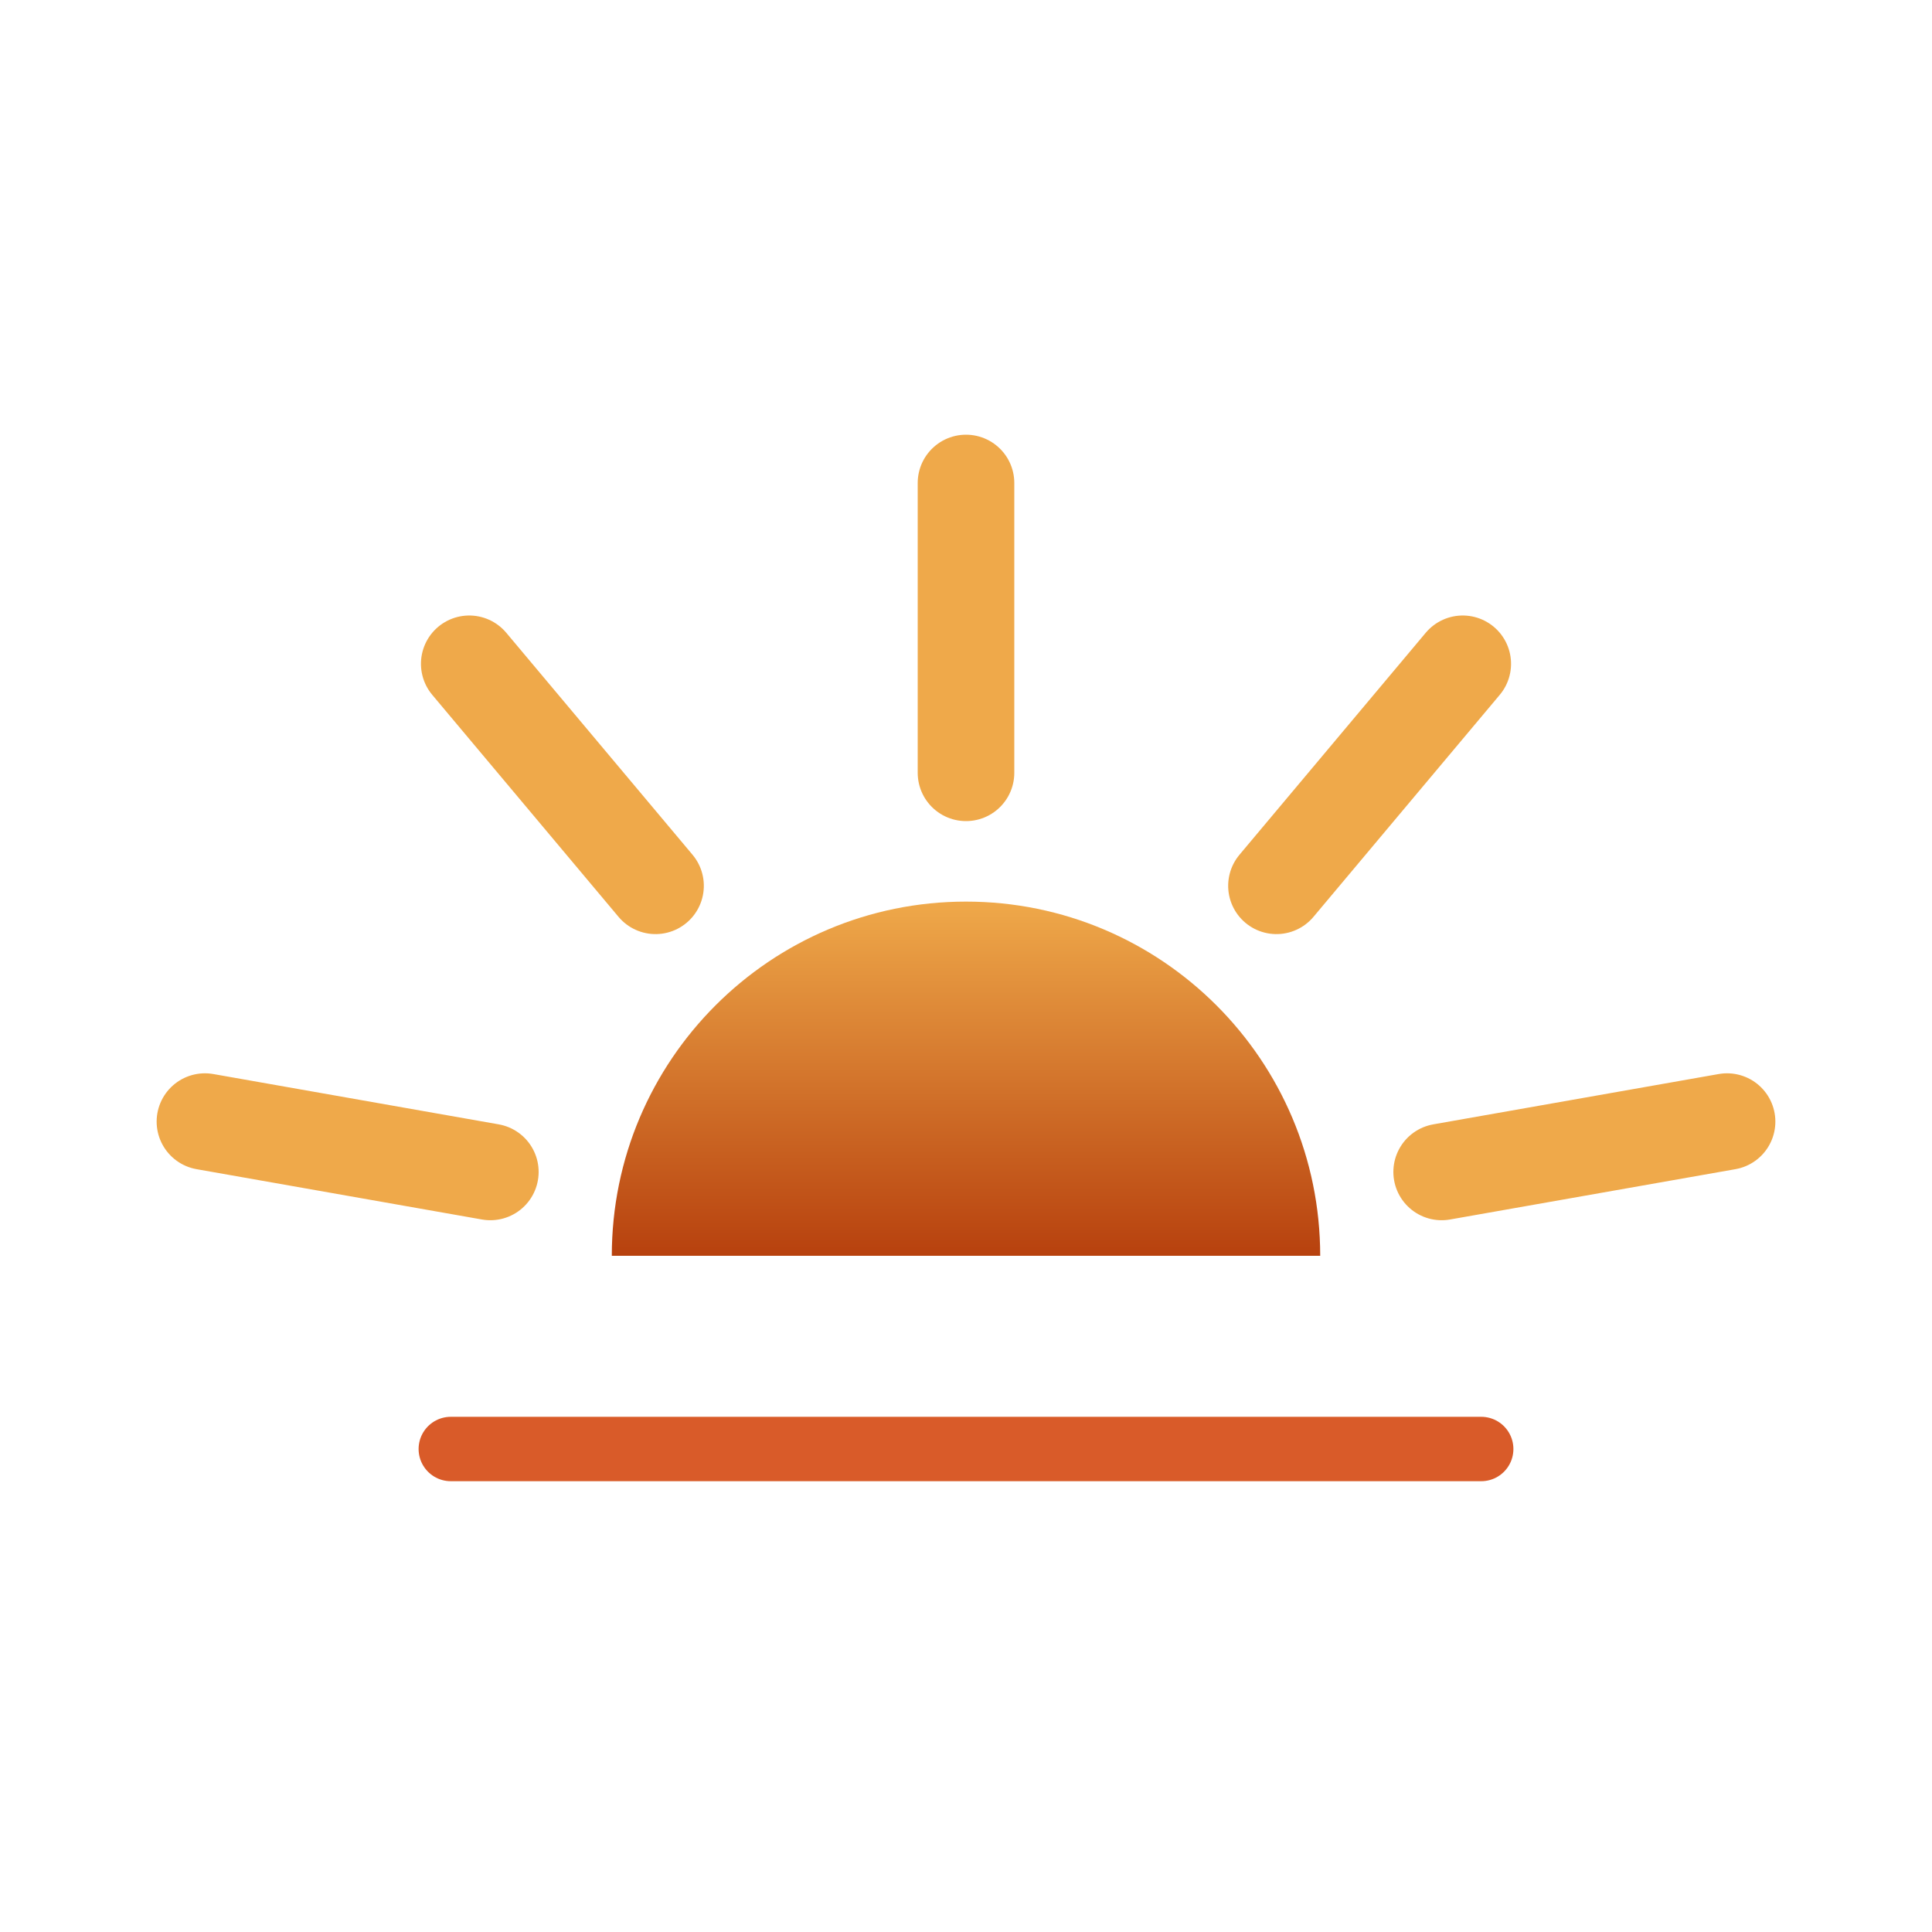
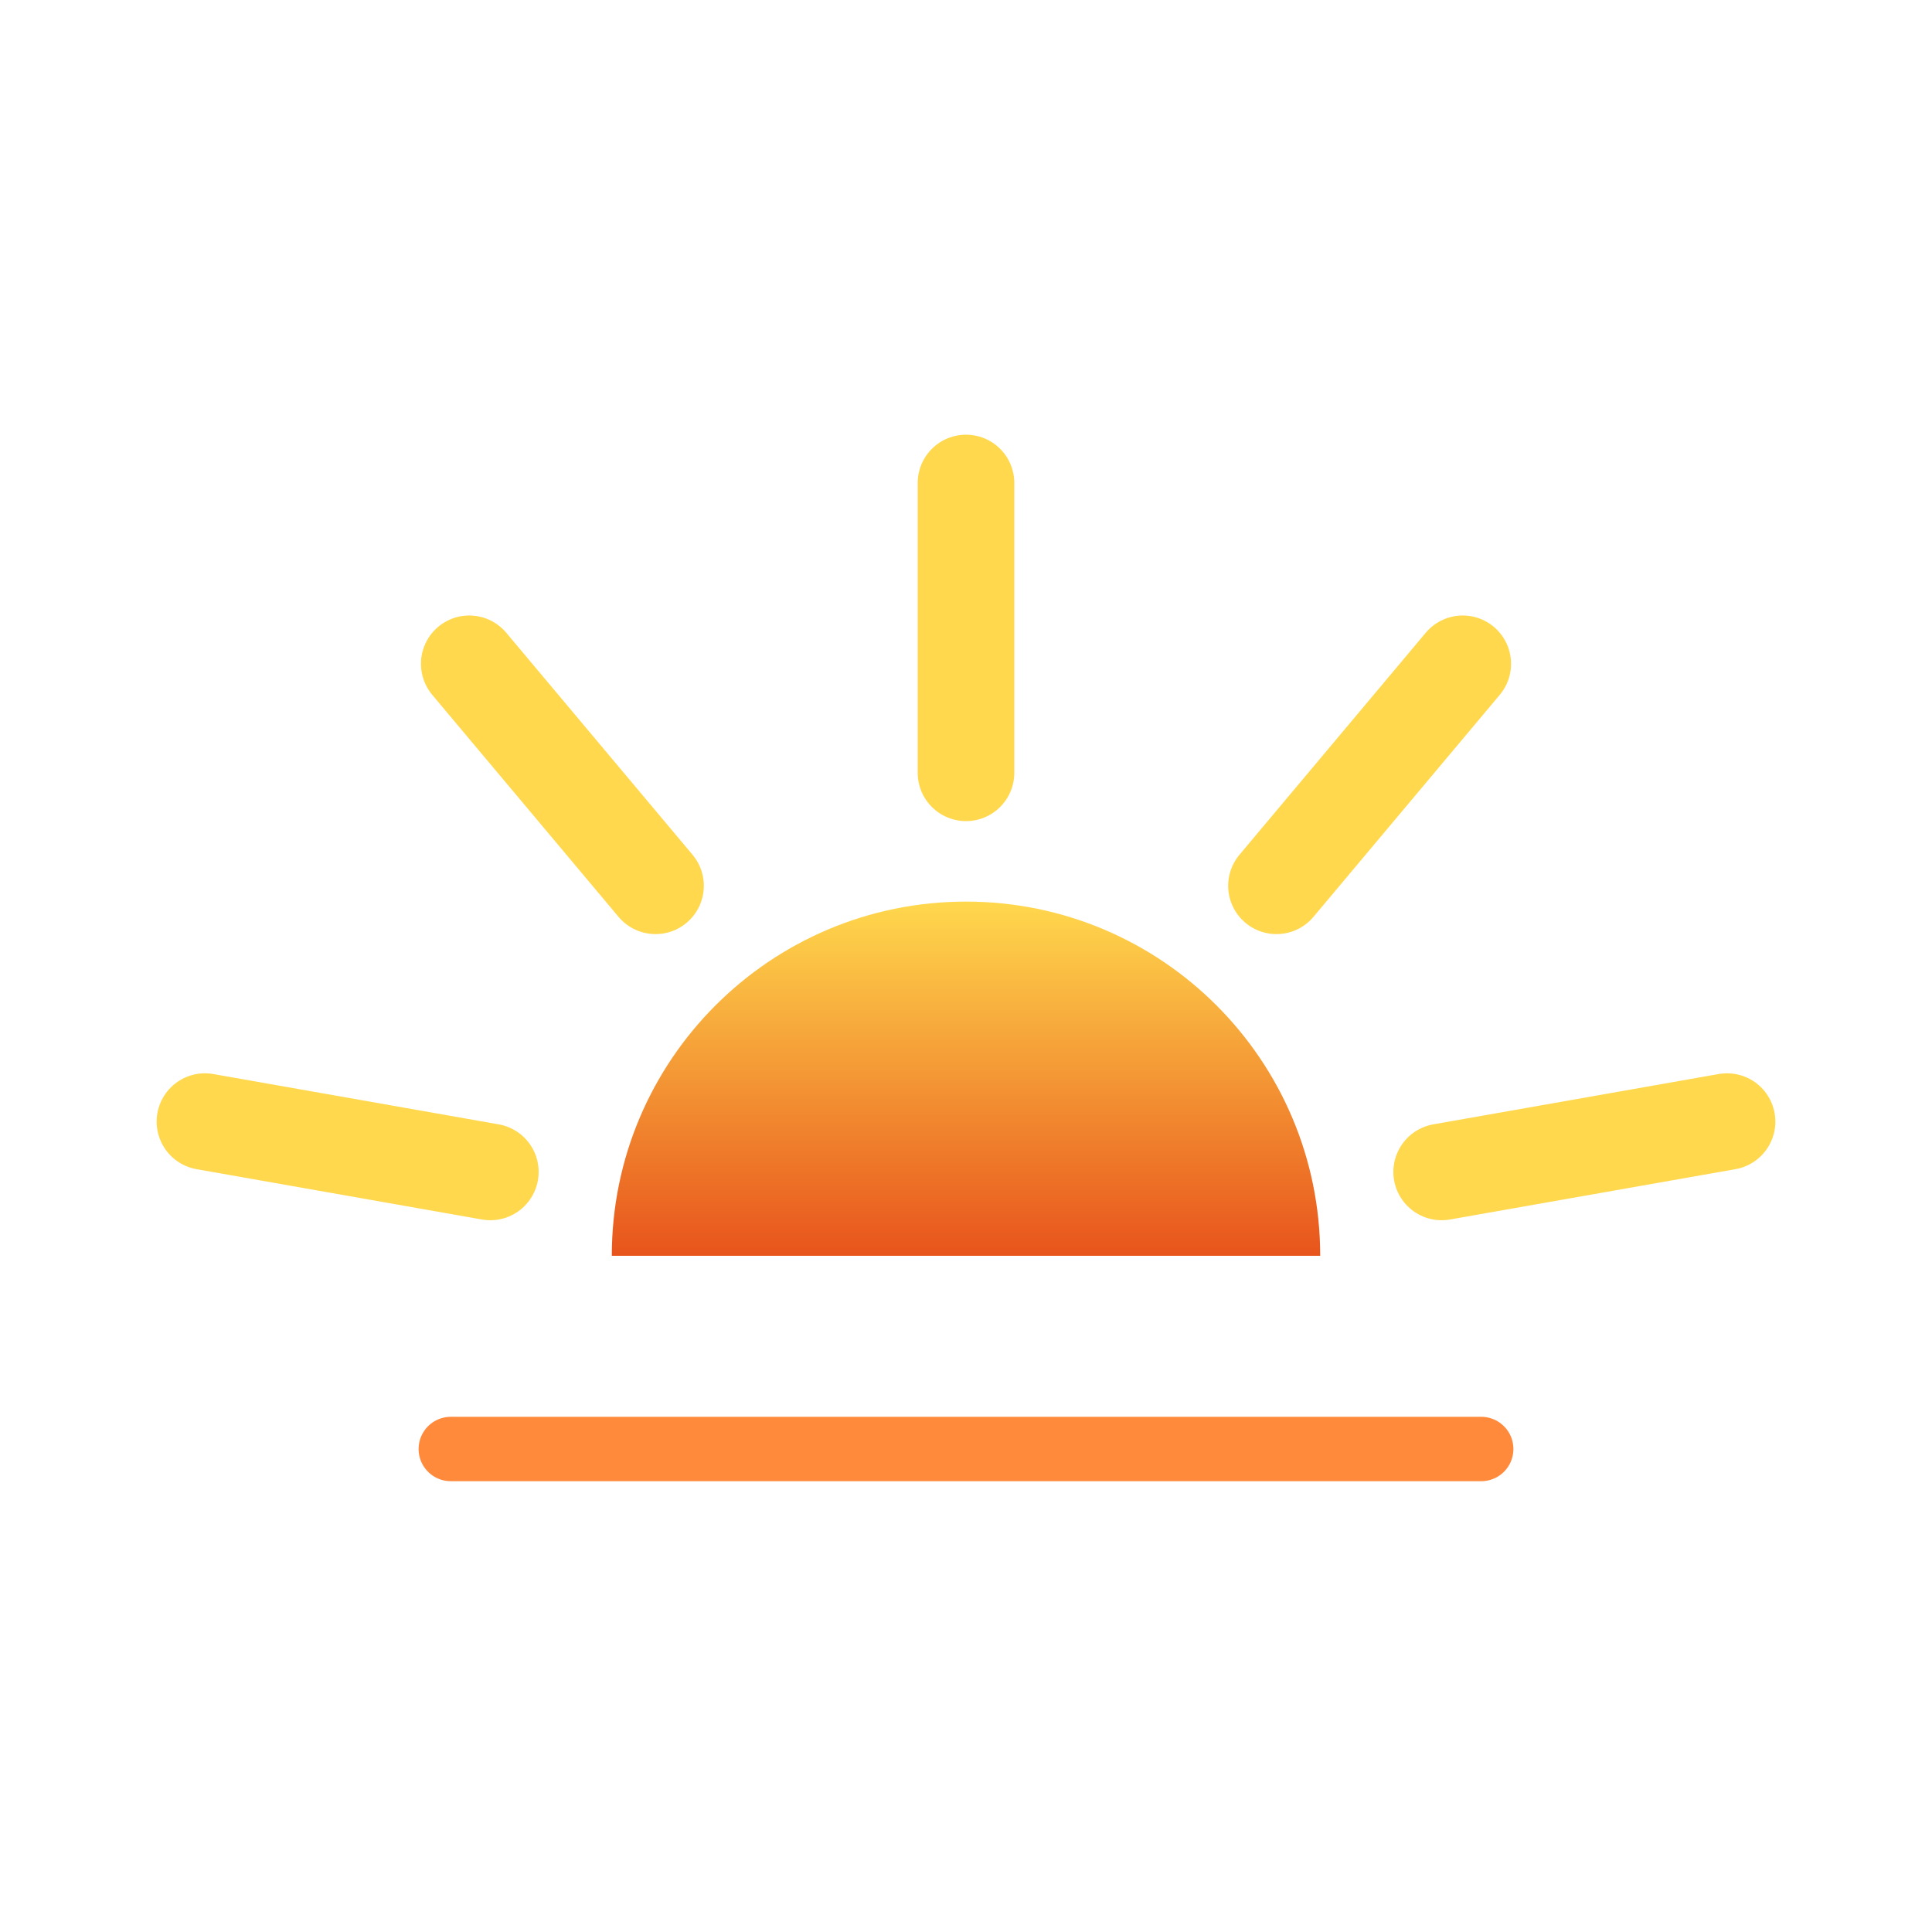
<svg xmlns="http://www.w3.org/2000/svg" viewBox="0 0 120 120" width="120" height="120">
  <defs>
    <linearGradient id="g" x1="0" y1="1" x2="0" y2="0">
-       <stop offset="0" stop-color="#B7410E" />
-       <stop offset="1" stop-color="#EFA94A" />
+       <stop offset="0" stop-color="#E8541C" />
+       <stop offset="1" stop-color="#FFD84D" />
    </linearGradient>
  </defs>
-   <g stroke="#EFA94A" stroke-width="6" stroke-linecap="round">
+   <g stroke="#FFD84D" stroke-width="6" stroke-linecap="round">
    <line x1="60" y1="48" x2="60" y2="30" />
    <line x1="60" y1="48" x2="60" y2="30" transform="rotate(40 60 78)" />
    <line x1="60" y1="48" x2="60" y2="30" transform="rotate(-40 60 78)" />
    <line x1="60" y1="48" x2="60" y2="30" transform="rotate(80 60 78)" />
    <line x1="60" y1="48" x2="60" y2="30" transform="rotate(-80 60 78)" />
  </g>
  <path d="M38 78 A22 22 0 0 1 82 78 Z" fill="url(#g)" />
-   <line x1="28" y1="90" x2="92" y2="90" stroke="#D95B29" stroke-width="4" stroke-linecap="round" />
+   <line x1="28" y1="90" x2="92" y2="90" stroke="#FF8A3C" stroke-width="4" stroke-linecap="round" />
</svg>
